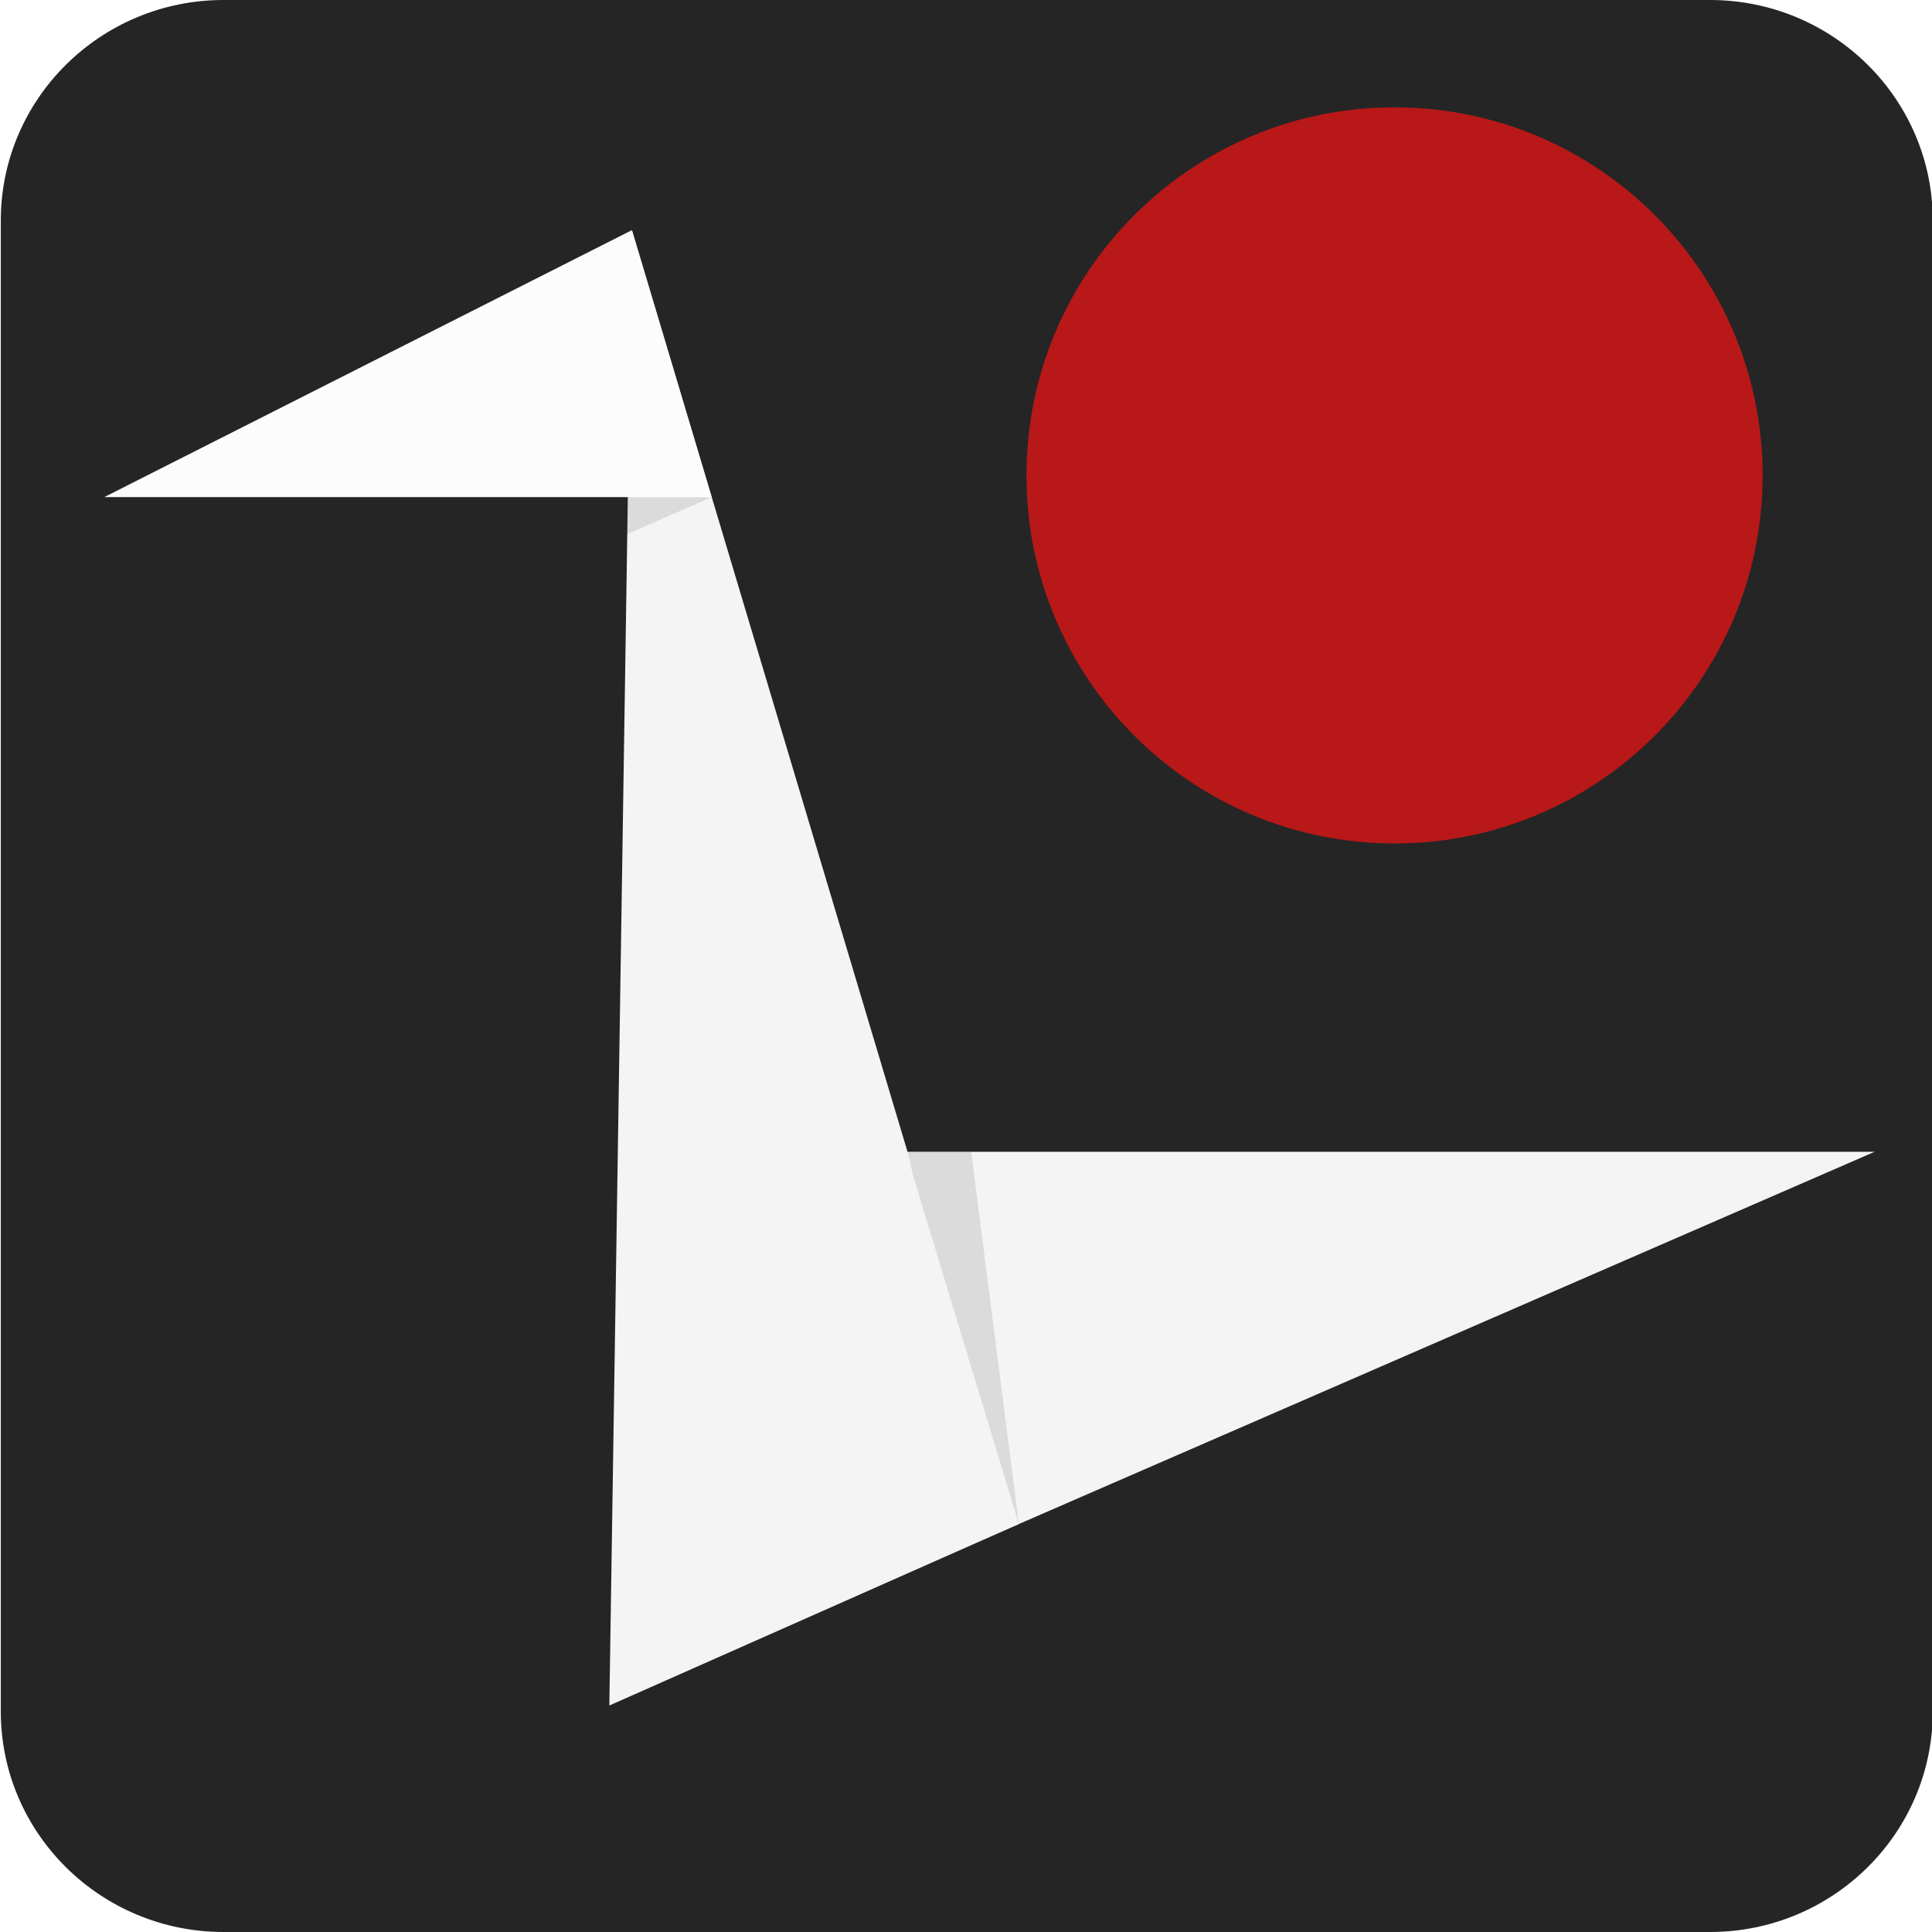
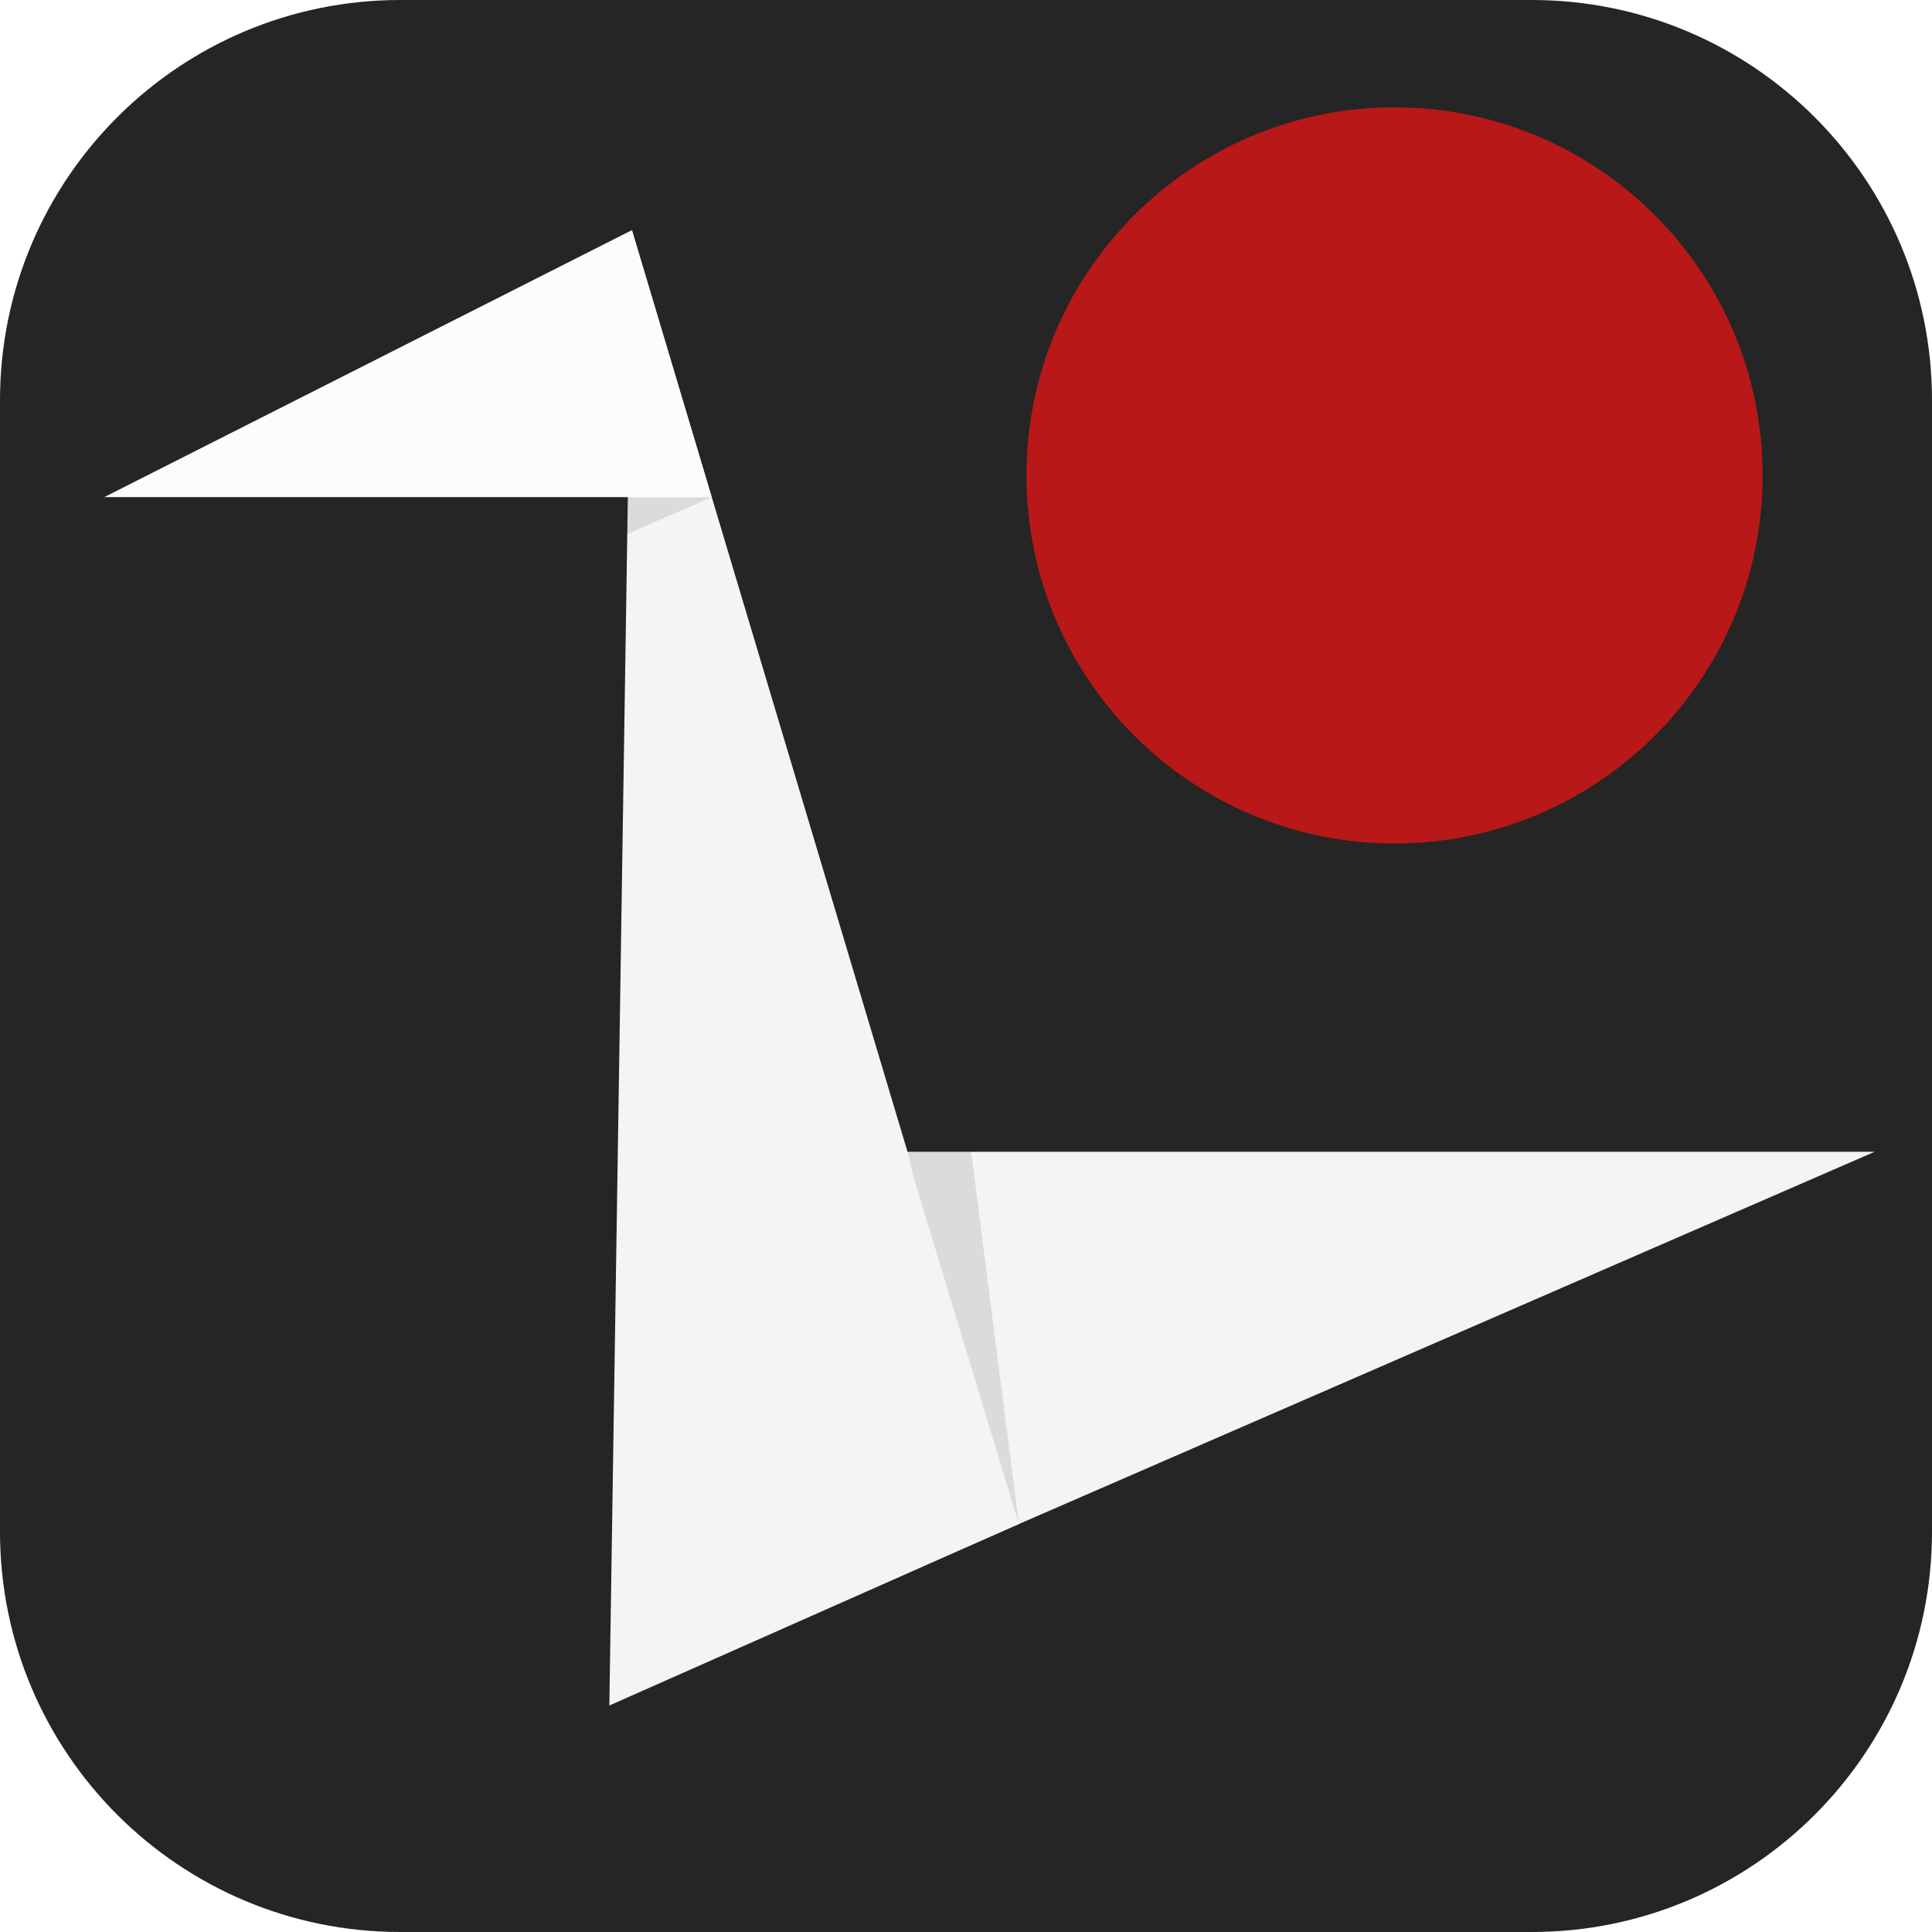
<svg xmlns="http://www.w3.org/2000/svg" xmlns:ns1="http://vectornator.io" style="fill-rule:evenodd;clip-rule:evenodd;stroke-linecap:round;stroke-linejoin:round;" xml:space="preserve" version="1.1" viewBox="0 0 600 600">
  <defs />
  <g id="g897" ns1:layerName="g897">
-     <path stroke="#979797" stroke-width="0.608" d="M100.304+300C100.304+189.691+189.711+100.268+300+100.268C410.289+100.268+499.696+189.691+499.696+300C499.696+410.309+410.289+499.732+300+499.732C189.711+499.732+100.304+410.309+100.304+300Z" fill="#252525" stroke-linecap="butt" opacity="0" stroke-linejoin="miter" />
-     <path stroke="#063f12" stroke-opacity="0" stroke-width="1.73" d="M69.455-0.002L531.034-0.002C569.258-0.002+600.245+30.68+600.245+68.529L600.245+531.469C600.245+569.318+569.258+600+531.034+600L69.455+600C31.231+600+0.245+569.318+0.245+531.469L0.245+68.529C0.245+30.68+31.231-0.002+69.455-0.002Z" fill="#252525" stroke-linecap="butt" opacity="1" stroke-linejoin="miter" />
+     <path stroke="#063f12" stroke-opacity="0" stroke-width="1.73" d="M124.31+0L475.69+0C544.345+0+600+55.656+600+124.31L600+475.692C600+544.347+544.345+600.002+475.69+600.002L124.31+600.002C55.655+600.002+0+544.347+0+475.692L0+124.31C0+55.656+55.656+0+124.31+0Z" fill="#252525" stroke-linecap="butt" opacity="1" stroke-linejoin="miter" />
    <path d="M189.873+528.347L582.193+357.691L193.363+357.691L189.873+528.347Z" opacity="1" fill="#f4f4f4" />
    <path d="M316.407+473.302L196.252+71.473L189.235+529.661L316.407+473.302Z" opacity="1" fill="#f4f4f4" />
    <path d="M194.685+154.382L221.013+154.382L194.685+165.918L194.685+154.382Z" fill-opacity="0.142" fill="#444444" opacity="1" />
    <path d="M281.883+357.691L301.609+357.691L316.407+473.266L283.601+365.205L281.883+357.691Z" fill-opacity="0.142" fill="#444444" opacity="1" />
    <path d="M196.245+71.473L32.379+154.382L221.013+154.382L196.245+71.473Z" opacity="1" fill="#fcfcfc" />
    <path stroke="#063f12" stroke-opacity="0" stroke-width="0.608" d="M318.777+147.642C318.777+84.511+369.955+33.334+433.087+33.334C496.219+33.334+547.398+84.511+547.398+147.642C547.398+210.772+496.219+261.95+433.087+261.95C369.955+261.95+318.777+210.772+318.777+147.642Z" fill="#b81818" stroke-linecap="butt" opacity="1" stroke-linejoin="miter" />
  </g>
</svg>
